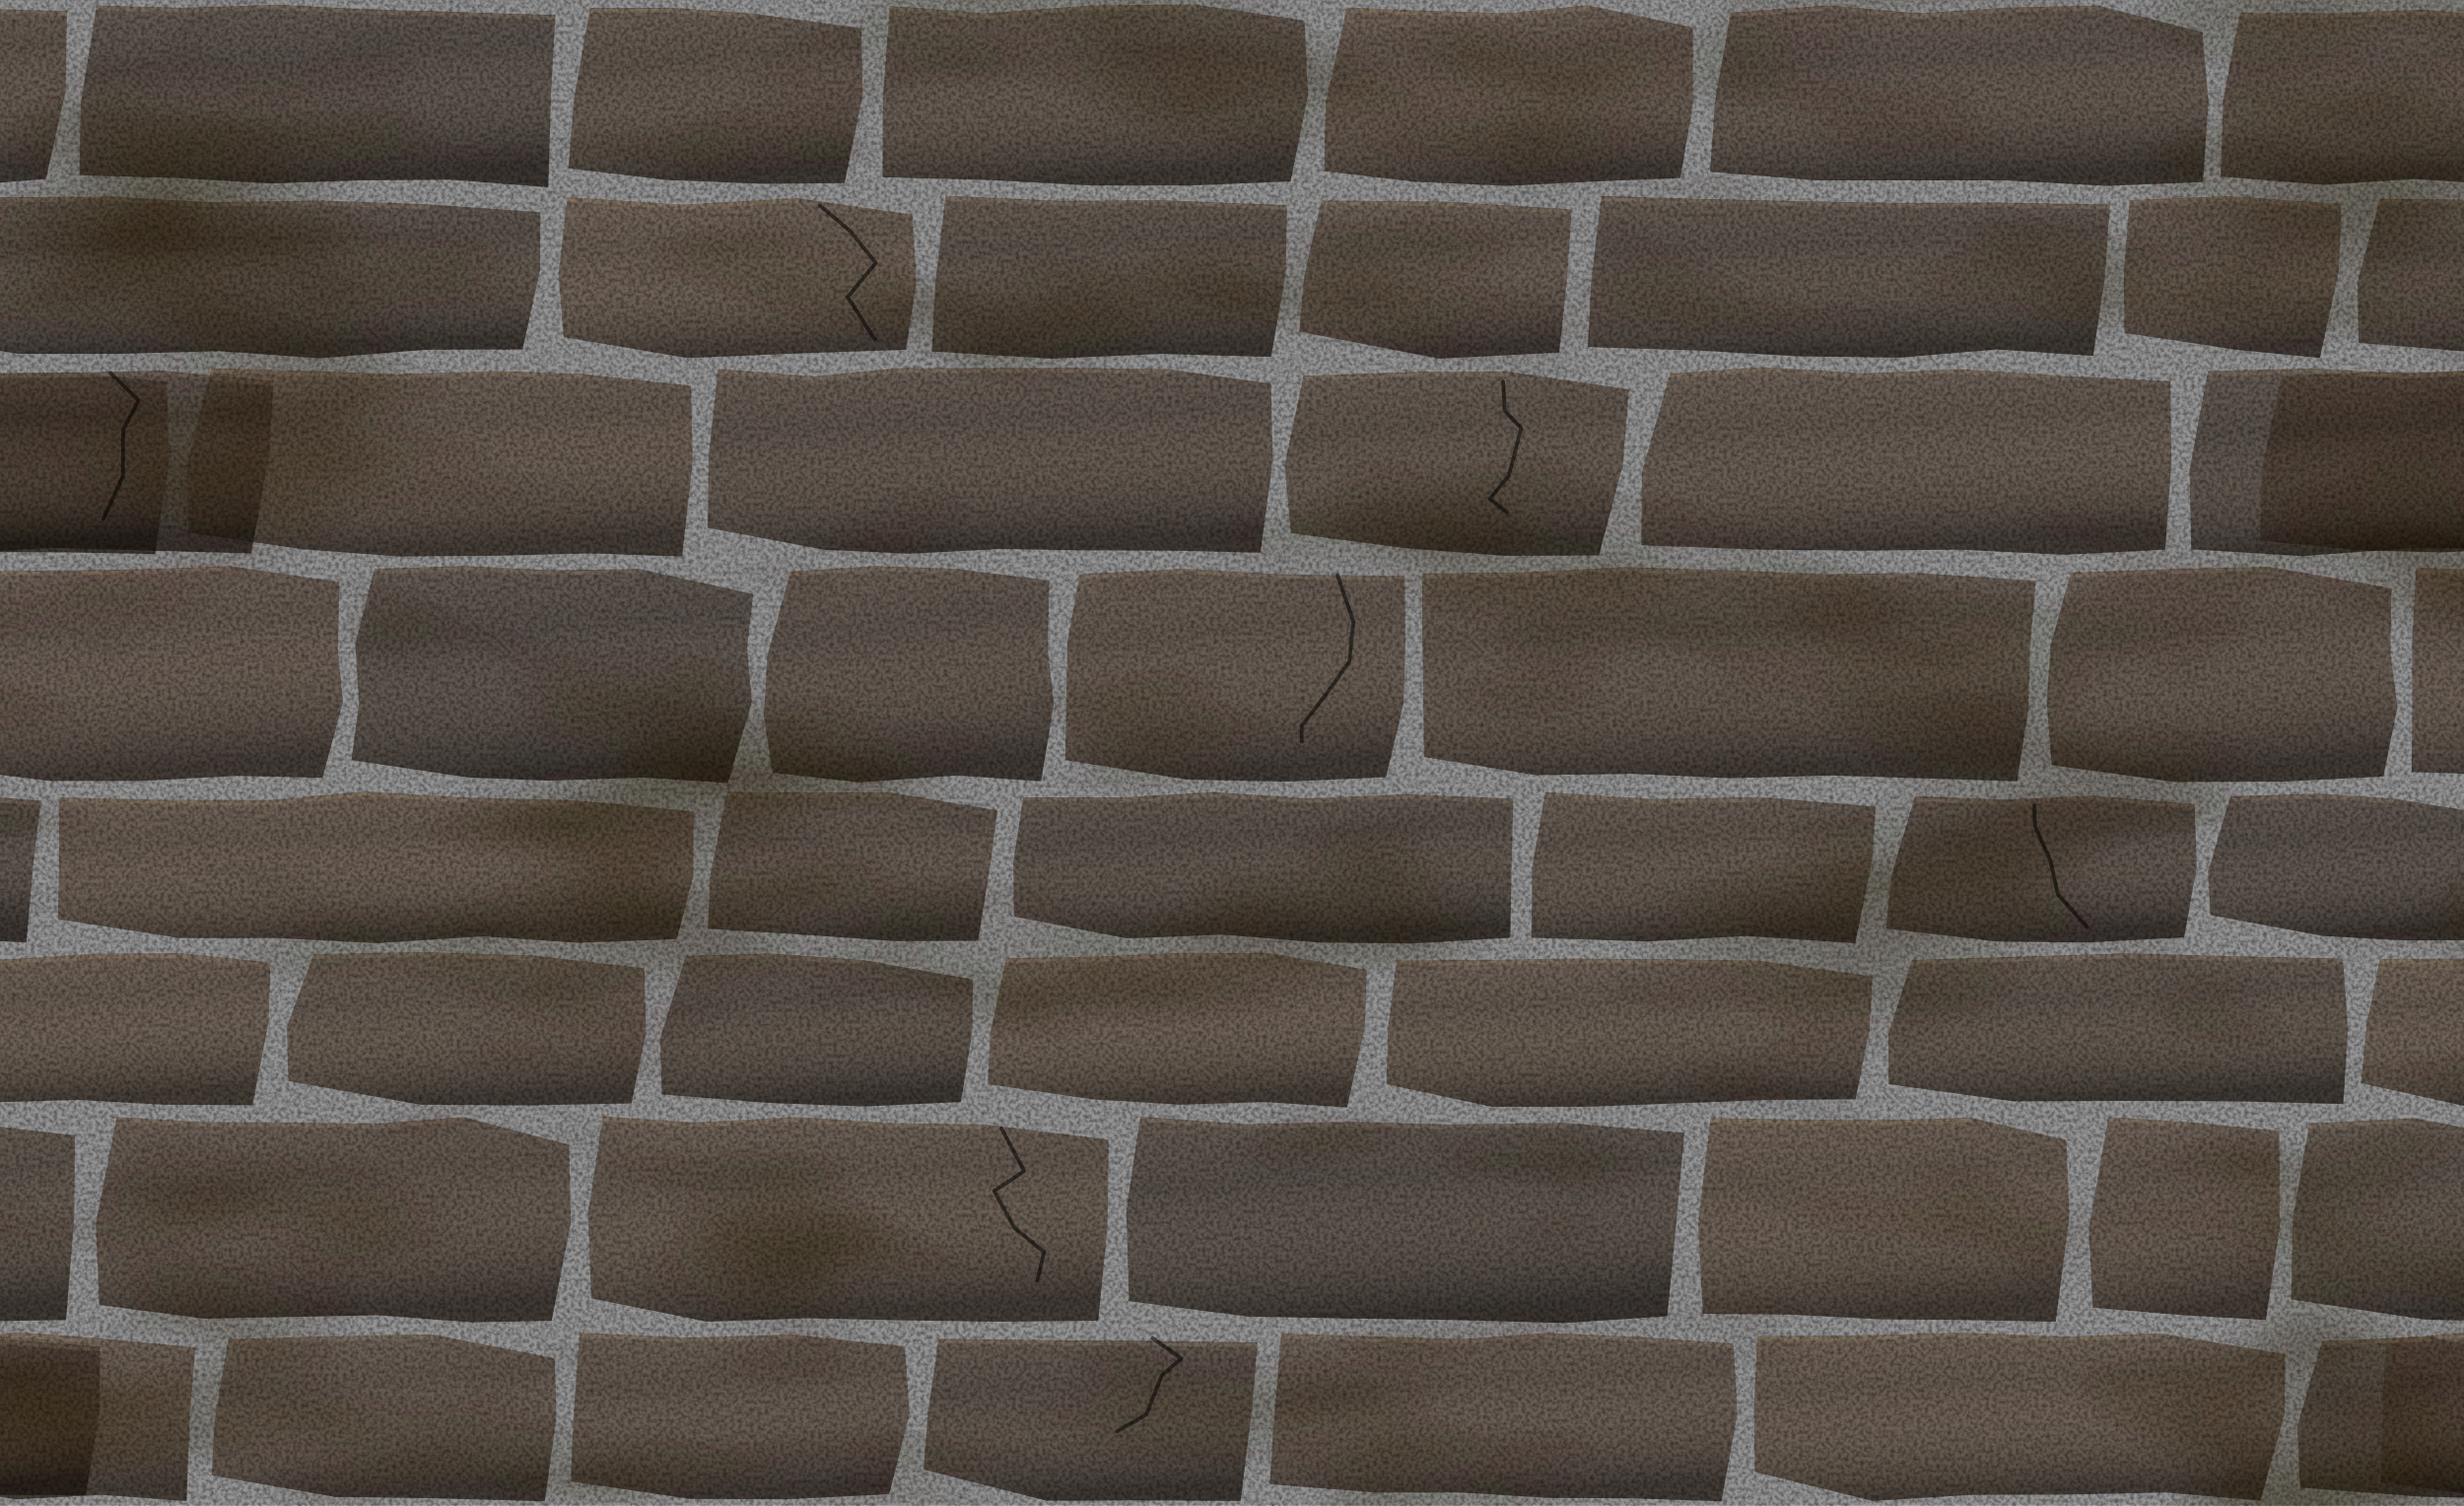
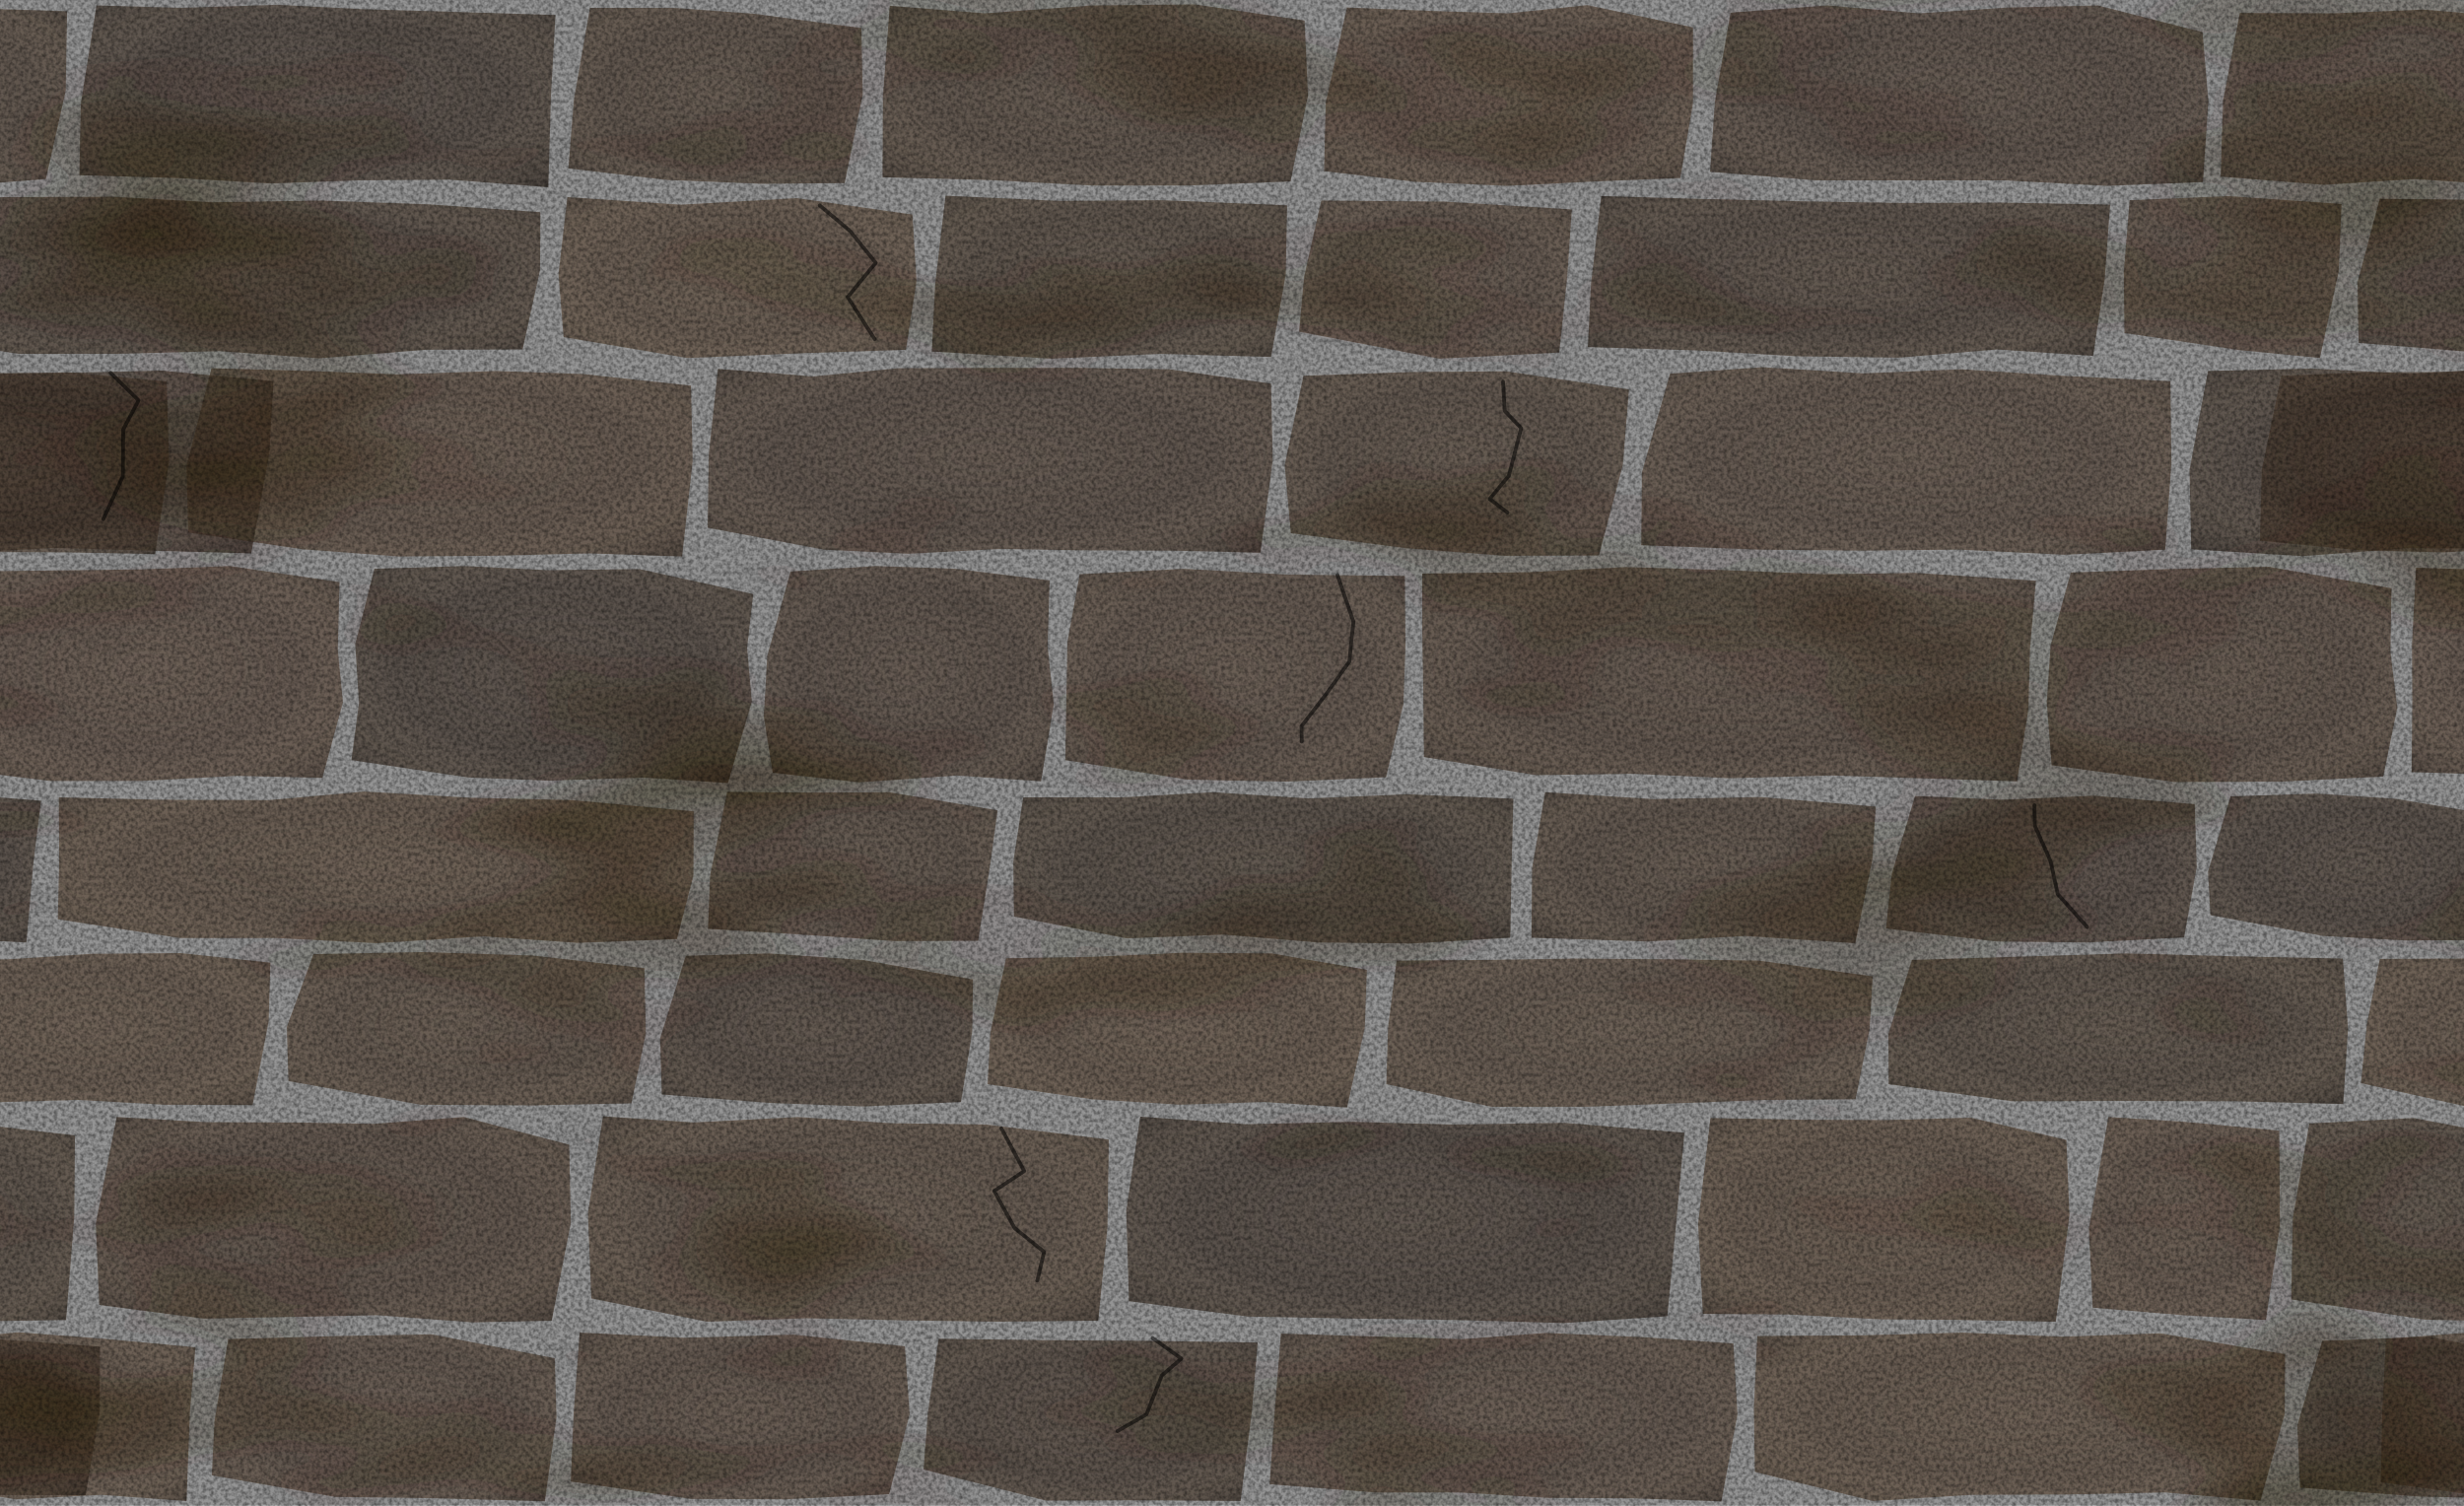
<svg xmlns="http://www.w3.org/2000/svg" width="720" height="440" viewBox="0 0 720 440">
  <defs>
-     <linearGradient id="shade" x1="0" y1="0" x2="0.15" y2="1">
-       <stop offset="0" stop-color="#ffe2bd" stop-opacity=".09" />
-       <stop offset=".35" stop-color="#ffe2bd" stop-opacity="0" />
-       <stop offset="1" stop-color="#000" stop-opacity=".32" />
-     </linearGradient>
+     <radialGradient id="shade" cx=".5" cy=".48" r=".72">
+       <stop offset="0" stop-color="#ffe2bd" stop-opacity=".05" />
+       <stop offset=".55" stop-color="#ffe2bd" stop-opacity="0" />
+       <stop offset="1" stop-color="#000" stop-opacity=".26" />
+     </radialGradient>
    <filter id="grit" x="0" y="0" width="100%" height="100%">
      <feTurbulence type="fractalNoise" baseFrequency=".9" numOctaves="2" seed="3" stitchTiles="stitch" />
      <feColorMatrix values="0 0 0 0 0  0 0 0 0 0  0 0 0 0 0  0 0 0 -1.6 1.05" />
    </filter>
    <filter id="damp" x="0" y="0" width="100%" height="100%">
      <feTurbulence type="fractalNoise" baseFrequency=".008 .02" numOctaves="3" seed="11" stitchTiles="stitch" />
      <feColorMatrix values="0 0 0 0 .02  0 0 0 0 .01  0 0 0 0 0  0 0 0 -2.4 1.2" />
    </filter>
  </defs>
  <rect width="720" height="440" fill="#000" opacity=".42" />
  <path d="M-69.0 1.8 L-39.6 3.9 L-11.6 2.3 L19.6 3.3 L19.2 26.5 L13.4 52.3 L-12.2 54.3 L-38.6 53.6 L-69.5 47.0 L-69.7 24.7Z" fill="rgb(63 47 34)" fill-opacity=".62" />
  <path d="M-69.0 1.8 L-39.6 3.9 L-11.6 2.3 L19.6 3.3 L19.2 26.5 L13.4 52.3 L-12.2 54.3 L-38.6 53.6 L-69.5 47.0 L-69.7 24.7Z" fill="url(#shade)" />
-   <path d="M-69.0 2.6 L-39.6 4.7 L-11.6 3.1 L19.6 4.1" fill="none" stroke="#ffd9a8" stroke-opacity=".10" stroke-width="1.2" stroke-linecap="round" />
  <path d="M654.5 3.8 L681.9 3.9 L708.0 2.8 L739.1 5.4 L737.8 26.4 L733.9 54.2 L705.6 52.3 L679.0 54.0 L648.9 51.6 L649.6 29.4Z" fill="rgb(63 47 34)" fill-opacity=".62" />
  <path d="M654.5 3.8 L681.9 3.9 L708.0 2.8 L739.1 5.4 L737.8 26.4 L733.9 54.2 L705.6 52.3 L679.0 54.0 L648.9 51.6 L649.6 29.4Z" fill="url(#shade)" />
-   <path d="M654.5 4.6 L681.9 4.7 L708.0 3.6 L739.1 6.2" fill="none" stroke="#ffd9a8" stroke-opacity=".10" stroke-width="1.2" stroke-linecap="round" />
  <path d="M28.2 1.6 L53.0 2.3 L81.1 1.4 L106.1 2.7 L133.6 3.5 L162.3 4.4 L161.0 27.7 L160.2 54.7 L131.4 52.5 L104.8 52.7 L78.8 53.6 L51.4 52.0 L23.2 51.2 L23.6 30.4Z" fill="rgb(52 39 29)" fill-opacity=".62" />
  <path d="M28.2 1.6 L53.0 2.3 L81.1 1.4 L106.1 2.7 L133.6 3.5 L162.3 4.4 L161.0 27.7 L160.2 54.7 L131.4 52.5 L104.8 52.7 L78.8 53.6 L51.4 52.0 L23.2 51.2 L23.6 30.4Z" fill="url(#shade)" />
-   <path d="M28.2 2.4 L53.0 3.1 L81.1 2.2 L106.1 3.5 L133.6 4.3 L162.3 5.2" fill="none" stroke="#ffd9a8" stroke-opacity=".10" stroke-width="1.2" stroke-linecap="round" />
  <path d="M172.4 2.3 L196.8 2.3 L220.1 4.0 L251.7 8.2 L252.1 27.6 L246.8 53.5 L222.7 53.7 L195.0 52.6 L166.1 49.2 L167.7 29.1Z" fill="rgb(63 47 34)" fill-opacity=".62" />
  <path d="M172.4 2.3 L196.8 2.3 L220.1 4.0 L251.7 8.2 L252.1 27.6 L246.8 53.5 L222.7 53.7 L195.0 52.6 L166.1 49.2 L167.7 29.1Z" fill="url(#shade)" />
-   <path d="M172.4 3.1 L196.8 3.1 L220.1 4.8" fill="none" stroke="#ffd9a8" stroke-opacity=".10" stroke-width="1.2" stroke-linecap="round" />
  <path d="M260.0 1.7 L287.7 3.9 L319.1 1.6 L349.2 1.3 L381.2 6.0 L382.2 27.9 L377.1 53.0 L347.4 54.2 L319.0 54.2 L289.0 52.6 L257.9 51.8 L258.0 28.4Z" fill="rgb(64 48 35)" fill-opacity=".62" />
  <path d="M260.0 1.7 L287.7 3.9 L319.1 1.6 L349.2 1.3 L381.2 6.0 L382.2 27.9 L377.1 53.0 L347.4 54.2 L319.0 54.2 L289.0 52.6 L257.9 51.8 L258.0 28.4Z" fill="url(#shade)" />
-   <path d="M260.0 2.5 L287.7 4.7 L319.1 2.4 L349.2 2.1" fill="none" stroke="#ffd9a8" stroke-opacity=".10" stroke-width="1.2" stroke-linecap="round" />
  <path d="M393.6 2.2 L418.1 3.2 L440.7 3.9 L463.8 1.5 L494.7 8.0 L494.7 30.2 L491.0 52.0 L466.4 53.0 L440.2 54.3 L413.3 53.1 L386.9 50.0 L387.4 30.0Z" fill="rgb(71 52 38)" fill-opacity=".62" />
  <path d="M393.6 2.2 L418.1 3.2 L440.7 3.9 L463.8 1.5 L494.7 8.0 L494.7 30.2 L491.0 52.0 L466.4 53.0 L440.2 54.3 L413.3 53.1 L386.9 50.0 L387.4 30.0Z" fill="url(#shade)" />
-   <path d="M393.6 3.0 L418.1 4.0 L440.7 4.7 L463.8 2.3" fill="none" stroke="#ffd9a8" stroke-opacity=".10" stroke-width="1.2" stroke-linecap="round" />
  <path d="M505.7 3.7 L534.1 1.6 L560.7 3.9 L586.8 2.2 L613.0 1.6 L643.6 9.4 L645.3 29.6 L643.7 53.2 L615.5 54.3 L585.5 52.7 L557.7 52.7 L530.5 52.7 L499.7 50.2 L501.1 29.8Z" fill="rgb(62 46 34)" fill-opacity=".62" />
  <path d="M505.7 3.7 L534.1 1.6 L560.7 3.9 L586.8 2.2 L613.0 1.6 L643.6 9.4 L645.3 29.6 L643.7 53.2 L615.5 54.3 L585.5 52.7 L557.7 52.7 L530.5 52.7 L499.7 50.2 L501.1 29.8Z" fill="url(#shade)" />
-   <path d="M505.7 4.5 L534.1 2.4 L560.7 4.7 L586.8 3.0 L613.0 2.4" fill="none" stroke="#ffd9a8" stroke-opacity=".10" stroke-width="1.2" stroke-linecap="round" />
  <path d="M-28.1 59.4 L1.2 57.6 L33.0 57.5 L62.0 59.1 L93.8 58.6 L125.1 59.7 L157.9 62.0 L157.8 78.9 L152.7 102.1 L124.3 102.2 L93.1 104.7 L64.2 102.6 L33.7 103.4 L5.5 103.4 L-31.4 97.7 L-29.7 80.5Z" fill="rgb(55 41 30)" fill-opacity=".62" />
  <path d="M-28.1 59.4 L1.2 57.6 L33.0 57.5 L62.0 59.1 L93.8 58.6 L125.1 59.7 L157.9 62.0 L157.8 78.9 L152.7 102.1 L124.3 102.2 L93.1 104.7 L64.2 102.6 L33.7 103.4 L5.5 103.4 L-31.4 97.7 L-29.7 80.5Z" fill="url(#shade)" />
-   <path d="M-28.1 60.2 L1.2 58.4 L33.0 58.3 L62.0 59.9 L93.8 59.4 L125.1 60.5" fill="none" stroke="#ffd9a8" stroke-opacity=".10" stroke-width="1.2" stroke-linecap="round" />
  <path d="M695.4 58.1 L726.3 58.4 L755.2 58.0 L785.0 59.4 L817.5 59.0 L846.0 57.9 L878.1 61.1 L879.8 79.2 L876.2 102.5 L845.3 102.6 L815.0 104.8 L783.8 103.2 L753.4 102.3 L723.0 102.9 L689.2 100.2 L688.9 82.4Z" fill="rgb(55 41 30)" fill-opacity=".62" />
  <path d="M695.4 58.1 L726.3 58.4 L755.2 58.0 L785.0 59.4 L817.5 59.0 L846.0 57.9 L878.1 61.1 L879.8 79.2 L876.2 102.5 L845.3 102.6 L815.0 104.8 L783.8 103.2 L753.4 102.3 L723.0 102.9 L689.2 100.2 L688.9 82.4Z" fill="url(#shade)" />
-   <path d="M695.4 58.9 L726.3 59.2 L755.2 58.8 L785.0 60.2 L817.5 59.8 L846.0 58.7 L878.1 61.9" fill="none" stroke="#ffd9a8" stroke-opacity=".10" stroke-width="1.2" stroke-linecap="round" />
  <path d="M165.8 57.6 L198.9 59.8 L232.8 57.9 L266.6 62.7 L267.8 82.2 L264.7 102.2 L234.5 103.2 L200.8 104.6 L164.7 98.5 L163.2 80.1Z" fill="rgb(77 57 41)" fill-opacity=".62" />
  <path d="M165.8 57.6 L198.9 59.8 L232.8 57.9 L266.6 62.7 L267.8 82.2 L264.7 102.2 L234.5 103.2 L200.8 104.6 L164.7 98.5 L163.2 80.1Z" fill="url(#shade)" />
-   <path d="M165.8 58.4 L198.9 60.6 L232.8 58.7" fill="none" stroke="#ffd9a8" stroke-opacity=".10" stroke-width="1.2" stroke-linecap="round" />
  <path d="M276.3 57.2 L309.5 58.7 L339.7 58.5 L376.1 60.0 L375.7 80.3 L371.4 104.3 L338.8 103.4 L307.2 104.8 L272.3 102.7 L273.3 82.7Z" fill="rgb(59 44 32)" fill-opacity=".62" />
  <path d="M276.3 57.2 L309.5 58.7 L339.7 58.5 L376.1 60.0 L375.7 80.3 L371.4 104.3 L338.8 103.4 L307.2 104.8 L272.3 102.7 L273.3 82.7Z" fill="url(#shade)" />
-   <path d="M276.3 58.0 L309.5 59.5 L339.7 59.3 L376.1 60.8" fill="none" stroke="#ffd9a8" stroke-opacity=".10" stroke-width="1.2" stroke-linecap="round" />
  <path d="M386.1 58.6 L422.0 58.9 L459.3 61.2 L457.9 81.4 L455.6 103.0 L420.6 104.8 L379.6 96.9 L381.1 80.8Z" fill="rgb(68 50 37)" fill-opacity=".62" />
  <path d="M386.1 58.6 L422.0 58.9 L459.3 61.2 L457.9 81.4 L455.6 103.0 L420.6 104.8 L379.6 96.9 L381.1 80.8Z" fill="url(#shade)" />
-   <path d="M386.1 59.4 L422.0 59.7 L459.3 62.0" fill="none" stroke="#ffd9a8" stroke-opacity=".10" stroke-width="1.2" stroke-linecap="round" />
  <path d="M467.9 57.3 L496.0 58.1 L525.8 58.8 L555.8 59.3 L585.3 59.2 L616.6 59.8 L615.0 81.6 L611.6 104.0 L583.6 102.1 L554.8 104.5 L524.9 104.1 L496.1 102.4 L464.0 101.4 L464.9 83.0Z" fill="rgb(57 42 31)" fill-opacity=".62" />
  <path d="M467.9 57.3 L496.0 58.1 L525.8 58.8 L555.8 59.3 L585.3 59.2 L616.6 59.8 L615.0 81.6 L611.6 104.0 L583.6 102.1 L554.8 104.5 L524.9 104.1 L496.1 102.4 L464.0 101.4 L464.9 83.0Z" fill="url(#shade)" />
-   <path d="M467.9 58.1 L496.0 58.9 L525.8 59.6 L555.8 60.1 L585.3 60.0 L616.6 60.6" fill="none" stroke="#ffd9a8" stroke-opacity=".10" stroke-width="1.2" stroke-linecap="round" />
  <path d="M622.3 58.5 L651.2 57.3 L684.2 59.6 L683.4 79.2 L677.9 104.6 L654.4 102.3 L620.8 97.3 L620.6 79.5Z" fill="rgb(68 51 37)" fill-opacity=".62" />
  <path d="M622.3 58.5 L651.2 57.3 L684.2 59.6 L683.4 79.2 L677.9 104.6 L654.4 102.3 L620.8 97.3 L620.6 79.5Z" fill="url(#shade)" />
-   <path d="M622.3 59.3 L651.2 58.1 L684.2 60.4" fill="none" stroke="#ffd9a8" stroke-opacity=".10" stroke-width="1.2" stroke-linecap="round" />
  <path d="M-54.7 109.0 L-31.0 107.6 L-5.2 109.3 L20.1 108.8 L48.7 111.5 L49.4 134.9 L45.3 161.9 L19.8 161.4 L-4.2 161.3 L-29.6 162.5 L-59.5 157.0 L-57.4 132.6Z" fill="rgb(64 48 35)" fill-opacity=".62" />
  <path d="M-54.7 109.0 L-31.0 107.6 L-5.2 109.3 L20.1 108.8 L48.7 111.5 L49.4 134.9 L45.3 161.9 L19.8 161.4 L-4.2 161.3 L-29.6 162.5 L-59.5 157.0 L-57.4 132.6Z" fill="url(#shade)" />
-   <path d="M-54.7 109.8 L-31.0 108.4 L-5.2 110.1 L20.1 109.6" fill="none" stroke="#ffd9a8" stroke-opacity=".10" stroke-width="1.2" stroke-linecap="round" />
  <path d="M666.6 109.8 L690.5 108.8 L714.3 108.7 L740.5 107.6 L770.9 115.4 L771.1 137.0 L765.3 162.5 L740.6 160.1 L713.8 161.4 L689.6 160.8 L660.4 158.0 L660.9 137.5Z" fill="rgb(64 48 35)" fill-opacity=".62" />
  <path d="M666.6 109.8 L690.5 108.8 L714.3 108.7 L740.5 107.6 L770.9 115.4 L771.1 137.0 L765.3 162.5 L740.6 160.1 L713.8 161.4 L689.6 160.8 L660.4 158.0 L660.9 137.5Z" fill="url(#shade)" />
-   <path d="M666.6 110.6 L690.5 109.6 L714.3 109.5 L740.5 108.4" fill="none" stroke="#ffd9a8" stroke-opacity=".10" stroke-width="1.2" stroke-linecap="round" />
  <path d="M61.8 107.6 L90.3 108.4 L116.0 109.4 L144.9 108.4 L170.3 109.3 L201.9 112.7 L202.4 134.8 L199.3 162.6 L172.2 161.7 L143.4 162.4 L116.4 162.6 L88.5 160.5 L55.0 155.6 L54.5 136.2Z" fill="rgb(71 53 38)" fill-opacity=".62" />
  <path d="M61.8 107.6 L90.3 108.4 L116.0 109.4 L144.9 108.4 L170.3 109.3 L201.9 112.7 L202.4 134.8 L199.3 162.6 L172.2 161.7 L143.4 162.4 L116.4 162.6 L88.5 160.5 L55.0 155.6 L54.5 136.2Z" fill="url(#shade)" />
-   <path d="M61.8 108.4 L90.3 109.2 L116.0 110.2 L144.9 109.2 L170.3 110.1" fill="none" stroke="#ffd9a8" stroke-opacity=".10" stroke-width="1.2" stroke-linecap="round" />
  <path d="M209.8 107.8 L237.5 110.0 L262.7 107.6 L288.5 107.5 L315.4 107.5 L341.6 107.9 L371.4 112.1 L371.9 134.6 L368.3 161.5 L342.5 160.9 L315.8 160.8 L292.6 160.4 L265.5 161.8 L240.7 160.6 L206.8 154.2 L207.1 132.8Z" fill="rgb(62 46 34)" fill-opacity=".62" />
  <path d="M209.8 107.8 L237.5 110.0 L262.7 107.6 L288.5 107.5 L315.4 107.5 L341.6 107.9 L371.4 112.1 L371.9 134.6 L368.3 161.5 L342.5 160.9 L315.8 160.8 L292.6 160.4 L265.5 161.8 L240.7 160.6 L206.8 154.2 L207.1 132.8Z" fill="url(#shade)" />
-   <path d="M209.8 108.6 L237.5 110.8 L262.7 108.4 L288.5 108.3 L315.4 108.3 L341.6 108.7" fill="none" stroke="#ffd9a8" stroke-opacity=".10" stroke-width="1.2" stroke-linecap="round" />
  <path d="M380.9 109.8 L412.4 108.7 L440.1 108.5 L476.0 113.8 L474.2 135.9 L467.2 162.3 L439.7 162.4 L411.0 160.2 L377.2 155.8 L375.4 135.9Z" fill="rgb(63 47 34)" fill-opacity=".62" />
  <path d="M380.9 109.8 L412.4 108.7 L440.1 108.5 L476.0 113.8 L474.2 135.9 L467.2 162.3 L439.7 162.4 L411.0 160.2 L377.2 155.8 L375.4 135.9Z" fill="url(#shade)" />
-   <path d="M380.9 110.6 L412.4 109.5 L440.1 109.3" fill="none" stroke="#ffd9a8" stroke-opacity=".10" stroke-width="1.2" stroke-linecap="round" />
  <path d="M488.0 109.2 L515.0 107.3 L544.4 109.1 L573.0 107.9 L602.5 109.8 L634.2 111.4 L634.5 135.4 L632.7 160.6 L603.2 162.1 L572.6 160.6 L544.1 160.9 L513.9 160.6 L479.6 159.3 L479.8 138.0Z" fill="rgb(68 51 37)" fill-opacity=".62" />
  <path d="M488.0 109.2 L515.0 107.3 L544.4 109.1 L573.0 107.9 L602.5 109.8 L634.2 111.4 L634.5 135.4 L632.7 160.6 L603.2 162.1 L572.6 160.6 L544.1 160.9 L513.9 160.6 L479.6 159.3 L479.8 138.0Z" fill="url(#shade)" />
-   <path d="M488.0 110.0 L515.0 108.1 L544.4 109.9 L573.0 108.7 L602.5 110.6" fill="none" stroke="#ffd9a8" stroke-opacity=".10" stroke-width="1.2" stroke-linecap="round" />
  <path d="M645.2 108.4 L675.2 107.7 L704.2 109.2 L733.5 107.5 L762.5 107.7 L799.1 115.6 L800.0 137.3 L797.6 162.0 L767.8 162.8 L735.5 160.3 L703.2 160.2 L672.8 162.5 L640.3 160.5 L639.8 137.3Z" fill="rgb(53 40 29)" fill-opacity=".62" />
  <path d="M645.2 108.4 L675.2 107.7 L704.2 109.2 L733.5 107.5 L762.5 107.7 L799.1 115.6 L800.0 137.3 L797.6 162.0 L767.8 162.8 L735.5 160.3 L703.2 160.2 L672.8 162.5 L640.3 160.5 L639.8 137.3Z" fill="url(#shade)" />
-   <path d="M645.2 109.2 L675.2 108.5 L704.2 110.0 L733.5 108.3 L762.5 108.5" fill="none" stroke="#ffd9a8" stroke-opacity=".10" stroke-width="1.2" stroke-linecap="round" />
  <path d="M-73.8 108.4 L-44.0 109.3 L-13.2 109.0 L16.5 109.0 L47.3 108.3 L79.9 111.4 L78.7 132.4 L73.4 161.7 L43.8 160.9 L15.1 160.1 L-15.8 161.9 L-45.7 160.8 L-79.2 159.1 L-79.0 137.9Z" fill="rgb(53 40 29)" fill-opacity=".62" />
  <path d="M-73.8 108.4 L-44.0 109.3 L-13.2 109.0 L16.5 109.0 L47.3 108.3 L79.9 111.4 L78.7 132.4 L73.4 161.7 L43.8 160.9 L15.1 160.1 L-15.8 161.9 L-45.7 160.8 L-79.2 159.1 L-79.0 137.9Z" fill="url(#shade)" />
-   <path d="M-73.8 109.2 L-44.0 110.1 L-13.2 109.8 L16.5 109.8 L47.3 109.1 L79.9 112.2" fill="none" stroke="#ffd9a8" stroke-opacity=".10" stroke-width="1.2" stroke-linecap="round" />
  <path d="M-11.1 167.0 L15.5 166.7 L40.9 166.4 L67.1 165.4 L99.2 170.1 L98.7 189.9 L100.2 205.2 L94.2 227.3 L69.2 226.7 L41.1 228.2 L14.6 228.2 L-16.2 224.4 L-16.2 206.5 L-16.2 189.1Z" fill="rgb(72 53 39)" fill-opacity=".62" />
  <path d="M-11.1 167.0 L15.5 166.7 L40.9 166.4 L67.1 165.4 L99.2 170.1 L98.7 189.9 L100.2 205.2 L94.2 227.3 L69.2 226.7 L41.1 228.2 L14.6 228.2 L-16.2 224.4 L-16.2 206.5 L-16.2 189.1Z" fill="url(#shade)" />
-   <path d="M-11.1 167.8 L15.5 167.5 L40.9 167.2 L67.1 166.2" fill="none" stroke="#ffd9a8" stroke-opacity=".10" stroke-width="1.2" stroke-linecap="round" />
  <path d="M706.0 165.9 L733.7 166.7 L762.0 165.5 L788.6 165.3 L817.5 170.7 L818.1 186.6 L818.5 204.9 L811.7 226.1 L786.3 228.3 L758.8 226.2 L733.4 226.5 L704.7 225.6 L704.9 205.0 L704.8 188.5Z" fill="rgb(72 53 39)" fill-opacity=".62" />
  <path d="M706.0 165.9 L733.7 166.7 L762.0 165.5 L788.6 165.3 L817.5 170.7 L818.1 186.6 L818.5 204.9 L811.7 226.1 L786.3 228.3 L758.8 226.2 L733.4 226.5 L704.7 225.6 L704.9 205.0 L704.8 188.5Z" fill="url(#shade)" />
-   <path d="M706.0 166.7 L733.7 167.5 L762.0 166.3 L788.6 166.1" fill="none" stroke="#ffd9a8" stroke-opacity=".10" stroke-width="1.2" stroke-linecap="round" />
  <path d="M109.4 166.2 L135.7 165.4 L159.9 166.6 L186.9 166.3 L220.1 173.6 L218.3 189.3 L219.7 205.0 L212.7 228.8 L188.0 227.2 L160.4 228.1 L137.0 227.2 L102.7 222.1 L104.9 205.4 L103.8 188.3Z" fill="rgb(52 39 29)" fill-opacity=".62" />
  <path d="M109.4 166.2 L135.7 165.4 L159.9 166.6 L186.9 166.3 L220.1 173.6 L218.3 189.3 L219.7 205.0 L212.7 228.8 L188.0 227.2 L160.4 228.1 L137.0 227.2 L102.7 222.1 L104.9 205.4 L103.8 188.3Z" fill="url(#shade)" />
-   <path d="M109.4 167.0 L135.7 166.2 L159.9 167.4 L186.9 167.1" fill="none" stroke="#ffd9a8" stroke-opacity=".10" stroke-width="1.2" stroke-linecap="round" />
  <path d="M231.0 167.0 L255.9 165.4 L279.0 166.2 L306.7 169.6 L306.1 188.8 L307.9 205.8 L304.2 228.3 L279.5 226.6 L251.1 228.6 L225.8 225.8 L223.2 209.4 L224.2 191.7Z" fill="rgb(62 46 34)" fill-opacity=".62" />
  <path d="M231.0 167.0 L255.9 165.4 L279.0 166.2 L306.7 169.6 L306.1 188.8 L307.9 205.8 L304.2 228.3 L279.5 226.6 L251.1 228.6 L225.8 225.8 L223.2 209.4 L224.2 191.7Z" fill="url(#shade)" />
-   <path d="M231.0 167.8 L255.9 166.2 L279.0 167.0" fill="none" stroke="#ffd9a8" stroke-opacity=".10" stroke-width="1.2" stroke-linecap="round" />
  <path d="M315.5 167.8 L345.9 166.2 L376.0 167.9 L410.5 168.3 L410.7 188.2 L410.1 205.7 L405.0 227.1 L375.7 228.4 L346.9 227.8 L311.3 222.1 L311.6 205.3 L311.9 187.7Z" fill="rgb(68 50 37)" fill-opacity=".62" />
  <path d="M315.5 167.8 L345.9 166.2 L376.0 167.9 L410.5 168.3 L410.7 188.2 L410.1 205.7 L405.0 227.1 L375.7 228.4 L346.9 227.8 L311.3 222.1 L311.6 205.3 L311.9 187.7Z" fill="url(#shade)" />
-   <path d="M315.5 168.6 L345.9 167.0 L376.0 168.7 L410.5 169.1" fill="none" stroke="#ffd9a8" stroke-opacity=".10" stroke-width="1.2" stroke-linecap="round" />
  <path d="M415.6 167.6 L446.8 167.2 L475.1 165.7 L504.4 166.6 L533.1 167.8 L559.7 167.4 L594.9 169.7 L593.2 189.2 L592.7 207.3 L589.4 228.3 L561.0 227.4 L535.1 226.6 L505.2 227.4 L477.2 226.1 L448.8 226.5 L416.1 221.2 L415.9 202.3 L415.6 184.7Z" fill="rgb(65 48 35)" fill-opacity=".62" />
  <path d="M415.6 167.6 L446.8 167.2 L475.1 165.7 L504.4 166.6 L533.1 167.8 L559.7 167.4 L594.9 169.7 L593.2 189.2 L592.7 207.3 L589.4 228.3 L561.0 227.4 L535.1 226.6 L505.2 227.4 L477.2 226.1 L448.8 226.5 L416.1 221.2 L415.9 202.3 L415.6 184.7Z" fill="url(#shade)" />
-   <path d="M415.6 168.4 L446.8 168.0 L475.1 166.5 L504.4 167.4 L533.1 168.6 L559.7 168.2" fill="none" stroke="#ffd9a8" stroke-opacity=".10" stroke-width="1.2" stroke-linecap="round" />
  <path d="M605.1 167.3 L633.3 166.3 L662.9 165.6 L698.8 171.9 L698.5 190.5 L700.5 206.8 L696.4 226.9 L666.6 228.4 L635.5 228.5 L599.5 223.6 L598.1 205.3 L599.2 188.7Z" fill="rgb(65 48 35)" fill-opacity=".62" />
  <path d="M605.1 167.3 L633.3 166.3 L662.9 165.6 L698.8 171.9 L698.5 190.5 L700.5 206.8 L696.4 226.9 L666.6 228.4 L635.5 228.5 L599.5 223.6 L598.1 205.3 L599.2 188.7Z" fill="url(#shade)" />
-   <path d="M605.1 168.1 L633.3 167.1 L662.9 166.4" fill="none" stroke="#ffd9a8" stroke-opacity=".10" stroke-width="1.2" stroke-linecap="round" />
  <path d="M-69.9 232.8 L-44.7 232.9 L-17.7 231.6 L12.0 234.0 L9.8 251.7 L7.7 275.4 L-18.0 274.1 L-45.5 273.0 L-73.2 271.8 L-74.0 254.3Z" fill="rgb(52 39 29)" fill-opacity=".62" />
  <path d="M-69.9 232.8 L-44.7 232.9 L-17.7 231.6 L12.0 234.0 L9.8 251.7 L7.7 275.4 L-18.0 274.1 L-45.5 273.0 L-73.2 271.8 L-74.0 254.3Z" fill="url(#shade)" />
-   <path d="M-69.9 233.6 L-44.7 233.7 L-17.7 232.4 L12.0 234.8" fill="none" stroke="#ffd9a8" stroke-opacity=".10" stroke-width="1.2" stroke-linecap="round" />
  <path d="M651.8 232.7 L676.9 231.9 L699.9 233.4 L729.4 238.3 L732.0 253.8 L727.0 274.7 L702.9 274.8 L678.8 273.5 L645.9 267.4 L645.2 254.7Z" fill="rgb(52 39 29)" fill-opacity=".62" />
  <path d="M651.8 232.7 L676.9 231.9 L699.9 233.4 L729.4 238.3 L732.0 253.8 L727.0 274.7 L702.9 274.8 L678.8 273.5 L645.9 267.4 L645.2 254.7Z" fill="url(#shade)" />
-   <path d="M651.8 233.5 L676.9 232.7 L699.9 234.2" fill="none" stroke="#ffd9a8" stroke-opacity=".10" stroke-width="1.2" stroke-linecap="round" />
  <path d="M17.2 233.0 L46.6 233.7 L78.6 233.8 L106.4 231.3 L137.2 233.1 L167.1 233.8 L202.7 237.1 L202.6 255.9 L197.8 274.4 L168.7 275.5 L141.2 273.6 L110.0 275.6 L80.7 274.1 L52.6 274.1 L16.9 268.6 L17.3 251.9Z" fill="rgb(75 56 40)" fill-opacity=".62" />
  <path d="M17.2 233.0 L46.6 233.7 L78.6 233.8 L106.4 231.3 L137.2 233.1 L167.1 233.8 L202.7 237.1 L202.6 255.9 L197.8 274.4 L168.7 275.5 L141.2 273.6 L110.0 275.6 L80.7 274.1 L52.6 274.1 L16.9 268.6 L17.3 251.9Z" fill="url(#shade)" />
-   <path d="M17.2 233.8 L46.6 234.5 L78.6 234.6 L106.4 232.1 L137.2 233.9 L167.1 234.6" fill="none" stroke="#ffd9a8" stroke-opacity=".10" stroke-width="1.2" stroke-linecap="round" />
  <path d="M212.5 231.4 L237.8 231.6 L259.8 231.5 L291.5 236.8 L289.3 252.9 L285.8 274.9 L261.5 275.0 L235.9 273.2 L206.9 271.4 L207.5 255.8Z" fill="rgb(63 47 34)" fill-opacity=".62" />
  <path d="M212.5 231.4 L237.8 231.6 L259.8 231.5 L291.5 236.8 L289.3 252.9 L285.8 274.9 L261.5 275.0 L235.9 273.2 L206.9 271.4 L207.5 255.8Z" fill="url(#shade)" />
-   <path d="M212.5 232.2 L237.8 232.4 L259.8 232.3" fill="none" stroke="#ffd9a8" stroke-opacity=".10" stroke-width="1.2" stroke-linecap="round" />
  <path d="M299.0 233.0 L327.5 233.0 L354.4 231.5 L382.3 233.3 L411.0 232.1 L442.2 233.4 L441.7 253.1 L441.3 274.0 L412.4 275.7 L385.1 275.4 L357.6 273.1 L329.2 274.2 L296.3 267.8 L296.1 251.8Z" fill="rgb(54 41 30)" fill-opacity=".62" />
  <path d="M299.0 233.0 L327.5 233.0 L354.4 231.5 L382.3 233.3 L411.0 232.1 L442.2 233.4 L441.7 253.1 L441.3 274.0 L412.4 275.7 L385.1 275.4 L357.6 273.1 L329.2 274.2 L296.3 267.8 L296.1 251.8Z" fill="url(#shade)" />
-   <path d="M299.0 233.8 L327.5 233.8 L354.4 232.3 L382.3 234.1 L411.0 232.9 L442.2 234.2" fill="none" stroke="#ffd9a8" stroke-opacity=".10" stroke-width="1.2" stroke-linecap="round" />
  <path d="M451.5 231.5 L483.1 233.5 L514.5 232.9 L548.1 235.7 L547.1 251.3 L542.1 275.6 L509.9 273.5 L481.2 275.1 L447.5 274.0 L447.7 253.7Z" fill="rgb(63 47 34)" fill-opacity=".62" />
  <path d="M451.5 231.5 L483.1 233.5 L514.5 232.9 L548.1 235.7 L547.1 251.3 L542.1 275.6 L509.9 273.5 L481.2 275.1 L447.5 274.0 L447.7 253.7Z" fill="url(#shade)" />
-   <path d="M451.5 232.3 L483.1 234.3 L514.5 233.7" fill="none" stroke="#ffd9a8" stroke-opacity=".10" stroke-width="1.2" stroke-linecap="round" />
  <path d="M559.6 232.6 L585.2 233.7 L611.8 232.5 L641.3 235.0 L641.9 253.4 L638.2 273.9 L609.8 275.4 L583.3 275.1 L551.1 271.3 L552.8 255.4Z" fill="rgb(54 40 30)" fill-opacity=".62" />
  <path d="M559.6 232.6 L585.2 233.7 L611.8 232.5 L641.3 235.0 L641.9 253.4 L638.2 273.9 L609.8 275.4 L583.3 275.1 L551.1 271.3 L552.8 255.4Z" fill="url(#shade)" />
-   <path d="M559.6 233.4 L585.2 234.5 L611.8 233.3 L641.3 235.8" fill="none" stroke="#ffd9a8" stroke-opacity=".10" stroke-width="1.2" stroke-linecap="round" />
  <path d="M-24.0 281.0 L2.5 280.3 L26.9 278.7 L52.8 278.5 L79.0 281.3 L78.5 298.4 L73.8 322.9 L48.0 322.8 L22.8 321.4 L-1.8 322.1 L-28.5 321.5 L-29.4 302.9Z" fill="rgb(77 57 41)" fill-opacity=".62" />
  <path d="M-24.0 281.0 L2.5 280.3 L26.9 278.7 L52.8 278.5 L79.0 281.3 L78.5 298.4 L73.8 322.9 L48.0 322.8 L22.8 321.4 L-1.8 322.1 L-28.5 321.5 L-29.4 302.9Z" fill="url(#shade)" />
-   <path d="M-24.0 281.8 L2.5 281.1 L26.9 279.5 L52.8 279.3 L79.0 282.1" fill="none" stroke="#ffd9a8" stroke-opacity=".10" stroke-width="1.2" stroke-linecap="round" />
  <path d="M695.4 280.2 L721.2 280.1 L746.2 279.5 L770.9 280.0 L798.7 282.1 L800.6 300.2 L794.7 321.7 L769.8 322.3 L746.1 322.1 L722.0 323.6 L689.9 316.5 L691.6 299.4Z" fill="rgb(77 57 41)" fill-opacity=".62" />
  <path d="M695.4 280.2 L721.2 280.1 L746.2 279.5 L770.9 280.0 L798.7 282.1 L800.6 300.2 L794.7 321.7 L769.8 322.3 L746.1 322.1 L722.0 323.6 L689.9 316.5 L691.6 299.4Z" fill="url(#shade)" />
-   <path d="M695.4 281.0 L721.2 280.9 L746.2 280.3 L770.9 280.8 L798.7 282.9" fill="none" stroke="#ffd9a8" stroke-opacity=".10" stroke-width="1.2" stroke-linecap="round" />
  <path d="M91.6 278.8 L123.2 278.2 L155.5 279.2 L188.3 282.9 L188.7 302.0 L184.5 322.4 L155.2 323.0 L122.9 322.8 L84.3 315.9 L83.8 300.1Z" fill="rgb(70 52 38)" fill-opacity=".62" />
  <path d="M91.6 278.8 L123.2 278.2 L155.5 279.2 L188.3 282.9 L188.7 302.0 L184.5 322.4 L155.2 323.0 L122.9 322.8 L84.3 315.9 L83.8 300.1Z" fill="url(#shade)" />
-   <path d="M91.6 279.6 L123.2 279.0 L155.5 280.0" fill="none" stroke="#ffd9a8" stroke-opacity=".10" stroke-width="1.2" stroke-linecap="round" />
  <path d="M200.4 279.3 L224.7 278.6 L252.1 280.5 L284.3 286.2 L284.1 301.4 L280.8 322.0 L252.3 323.3 L225.2 322.3 L193.4 319.8 L192.9 303.4Z" fill="rgb(57 43 31)" fill-opacity=".62" />
  <path d="M200.4 279.3 L224.7 278.6 L252.1 280.5 L284.3 286.2 L284.1 301.4 L280.8 322.0 L252.3 323.3 L225.2 322.3 L193.4 319.8 L192.9 303.4Z" fill="url(#shade)" />
-   <path d="M200.4 280.1 L224.7 279.4 L252.1 281.3" fill="none" stroke="#ffd9a8" stroke-opacity=".10" stroke-width="1.2" stroke-linecap="round" />
  <path d="M294.0 280.0 L319.2 279.6 L345.4 278.4 L371.6 278.6 L399.4 283.4 L398.8 300.3 L393.6 323.6 L369.4 322.0 L344.8 322.8 L319.0 321.2 L288.6 316.8 L289.4 301.7Z" fill="rgb(77 57 41)" fill-opacity=".62" />
  <path d="M294.0 280.0 L319.2 279.6 L345.4 278.4 L371.6 278.6 L399.4 283.4 L398.8 300.3 L393.6 323.6 L369.4 322.0 L344.8 322.8 L319.0 321.2 L288.6 316.8 L289.4 301.7Z" fill="url(#shade)" />
-   <path d="M294.0 280.8 L319.2 280.4 L345.4 279.2 L371.6 279.4" fill="none" stroke="#ffd9a8" stroke-opacity=".10" stroke-width="1.2" stroke-linecap="round" />
  <path d="M408.1 280.7 L435.0 280.5 L460.0 280.1 L487.5 280.3 L513.9 280.7 L547.2 285.3 L546.3 300.8 L542.2 321.2 L515.9 321.4 L489.7 322.4 L463.6 323.4 L435.8 323.4 L405.1 316.8 L405.6 300.3Z" fill="rgb(72 54 39)" fill-opacity=".62" />
  <path d="M408.1 280.7 L435.0 280.5 L460.0 280.1 L487.5 280.3 L513.9 280.7 L547.2 285.3 L546.3 300.8 L542.2 321.2 L515.9 321.4 L489.7 322.4 L463.6 323.4 L435.8 323.4 L405.1 316.8 L405.6 300.3Z" fill="url(#shade)" />
-   <path d="M408.1 281.5 L435.0 281.3 L460.0 280.9 L487.5 281.1 L513.9 281.5" fill="none" stroke="#ffd9a8" stroke-opacity=".10" stroke-width="1.2" stroke-linecap="round" />
  <path d="M558.7 280.5 L587.9 279.6 L621.4 278.6 L651.5 279.4 L684.6 280.1 L686.1 300.5 L684.7 322.6 L653.5 321.8 L620.4 321.7 L588.1 321.8 L551.9 316.8 L551.8 302.1Z" fill="rgb(61 45 33)" fill-opacity=".62" />
  <path d="M558.7 280.5 L587.9 279.6 L621.4 278.6 L651.5 279.4 L684.6 280.1 L686.1 300.5 L684.7 322.6 L653.5 321.8 L620.4 321.7 L588.1 321.8 L551.9 316.8 L551.8 302.1Z" fill="url(#shade)" />
-   <path d="M558.7 281.3 L587.9 280.4 L621.4 279.4 L651.5 280.2 L684.6 280.9" fill="none" stroke="#ffd9a8" stroke-opacity=".10" stroke-width="1.2" stroke-linecap="round" />
  <path d="M-48.0 328.2 L-13.1 327.7 L21.9 331.8 L21.7 355.5 L19.3 385.7 L-12.5 386.2 L-48.7 379.9 L-49.5 355.5Z" fill="rgb(60 45 33)" fill-opacity=".62" />
  <path d="M-48.0 328.2 L-13.1 327.7 L21.9 331.8 L21.7 355.5 L19.3 385.7 L-12.5 386.2 L-48.7 379.9 L-49.5 355.5Z" fill="url(#shade)" />
-   <path d="M-48.0 329.0 L-13.1 328.5" fill="none" stroke="#ffd9a8" stroke-opacity=".10" stroke-width="1.2" stroke-linecap="round" />
  <path d="M674.8 328.3 L705.3 326.7 L741.8 333.6 L744.3 358.2 L740.1 386.3 L708.7 385.6 L669.5 379.7 L670.0 355.8Z" fill="rgb(60 45 33)" fill-opacity=".62" />
  <path d="M674.8 328.3 L705.3 326.7 L741.8 333.6 L744.3 358.2 L740.1 386.3 L708.7 385.6 L669.5 379.7 L670.0 355.8Z" fill="url(#shade)" />
-   <path d="M674.8 329.1 L705.3 327.5" fill="none" stroke="#ffd9a8" stroke-opacity=".10" stroke-width="1.2" stroke-linecap="round" />
  <path d="M34.1 326.4 L60.1 327.9 L86.3 328.0 L109.2 328.4 L135.5 326.4 L166.3 334.5 L166.8 357.3 L161.2 385.9 L138.2 386.4 L110.2 384.3 L85.1 384.8 L59.6 385.3 L29.0 381.3 L28.0 357.5Z" fill="rgb(65 48 35)" fill-opacity=".62" />
  <path d="M34.1 326.4 L60.1 327.9 L86.3 328.0 L109.2 328.4 L135.5 326.4 L166.3 334.5 L166.8 357.3 L161.2 385.9 L138.2 386.4 L110.2 384.3 L85.1 384.8 L59.6 385.3 L29.0 381.3 L28.0 357.5Z" fill="url(#shade)" />
-   <path d="M34.1 327.2 L60.1 328.7 L86.3 328.8 L109.2 329.2 L135.5 327.2" fill="none" stroke="#ffd9a8" stroke-opacity=".10" stroke-width="1.2" stroke-linecap="round" />
  <path d="M176.2 326.2 L202.6 328.0 L233.2 326.4 L260.1 328.2 L288.1 328.6 L324.0 333.0 L323.6 358.6 L320.9 385.9 L291.6 386.2 L263.6 385.8 L235.8 385.2 L206.6 386.2 L172.8 379.4 L171.8 354.5Z" fill="rgb(70 52 38)" fill-opacity=".62" />
  <path d="M176.2 326.2 L202.6 328.0 L233.2 326.4 L260.1 328.2 L288.1 328.6 L324.0 333.0 L323.6 358.6 L320.9 385.9 L291.6 386.2 L263.6 385.8 L235.8 385.2 L206.6 386.2 L172.8 379.4 L171.8 354.5Z" fill="url(#shade)" />
-   <path d="M176.2 327.0 L202.6 328.8 L233.2 327.2 L260.1 329.0 L288.1 329.4" fill="none" stroke="#ffd9a8" stroke-opacity=".10" stroke-width="1.2" stroke-linecap="round" />
  <path d="M333.2 326.3 L364.1 328.5 L395.2 327.8 L424.6 328.6 L457.1 328.1 L492.2 331.0 L489.9 356.2 L487.2 384.6 L456.8 386.6 L425.1 385.7 L396.1 385.3 L364.6 384.7 L329.9 380.2 L329.1 353.8Z" fill="rgb(52 39 29)" fill-opacity=".62" />
  <path d="M333.2 326.3 L364.1 328.5 L395.2 327.8 L424.6 328.6 L457.1 328.1 L492.2 331.0 L489.9 356.2 L487.2 384.6 L456.8 386.6 L425.1 385.7 L396.1 385.3 L364.6 384.7 L329.9 380.2 L329.1 353.8Z" fill="url(#shade)" />
-   <path d="M333.2 327.1 L364.1 329.3 L395.2 328.6 L424.6 329.4 L457.1 328.9" fill="none" stroke="#ffd9a8" stroke-opacity=".10" stroke-width="1.2" stroke-linecap="round" />
  <path d="M499.8 326.7 L526.3 327.2 L551.0 327.3 L575.9 326.6 L603.8 333.1 L604.7 355.1 L600.7 386.2 L574.0 385.7 L549.1 385.5 L522.8 384.1 L497.6 383.9 L496.2 357.6Z" fill="rgb(75 55 40)" fill-opacity=".62" />
  <path d="M499.8 326.7 L526.3 327.2 L551.0 327.3 L575.9 326.6 L603.8 333.1 L604.7 355.1 L600.7 386.2 L574.0 385.7 L549.1 385.5 L522.8 384.1 L497.6 383.9 L496.2 357.6Z" fill="url(#shade)" />
-   <path d="M499.8 327.5 L526.3 328.0 L551.0 328.1 L575.9 327.4" fill="none" stroke="#ffd9a8" stroke-opacity=".10" stroke-width="1.2" stroke-linecap="round" />
  <path d="M616.1 326.4 L638.3 327.8 L666.0 330.4 L666.2 358.2 L662.1 385.7 L637.8 384.3 L611.5 382.1 L610.4 359.0Z" fill="rgb(73 54 39)" fill-opacity=".62" />
  <path d="M616.1 326.4 L638.3 327.8 L666.0 330.4 L666.2 358.2 L662.1 385.7 L637.8 384.3 L611.5 382.1 L610.4 359.0Z" fill="url(#shade)" />
-   <path d="M616.1 327.2 L638.3 328.6" fill="none" stroke="#ffd9a8" stroke-opacity=".10" stroke-width="1.2" stroke-linecap="round" />
  <path d="M-20.0 391.7 L5.2 389.3 L30.4 391.2 L57.1 393.7 L55.5 412.4 L54.5 438.6 L29.6 436.8 L4.6 438.1 L-24.9 433.5 L-24.5 412.6Z" fill="rgb(77 57 41)" fill-opacity=".62" />
  <path d="M-20.0 391.7 L5.2 389.3 L30.4 391.2 L57.1 393.7 L55.5 412.4 L54.5 438.6 L29.6 436.8 L4.6 438.1 L-24.9 433.5 L-24.5 412.6Z" fill="url(#shade)" />
-   <path d="M-20.0 392.5 L5.2 390.1 L30.4 392.0" fill="none" stroke="#ffd9a8" stroke-opacity=".10" stroke-width="1.2" stroke-linecap="round" />
  <path d="M697.2 391.2 L722.8 389.3 L750.0 389.8 L777.9 394.4 L777.8 413.3 L774.3 436.3 L751.3 438.4 L726.1 437.3 L695.7 433.1 L696.1 413.0Z" fill="rgb(77 57 41)" fill-opacity=".62" />
  <path d="M697.2 391.2 L722.8 389.3 L750.0 389.8 L777.9 394.4 L777.8 413.3 L774.3 436.3 L751.3 438.4 L726.1 437.3 L695.7 433.1 L696.1 413.0Z" fill="url(#shade)" />
-   <path d="M697.2 392.0 L722.8 390.1 L750.0 390.6" fill="none" stroke="#ffd9a8" stroke-opacity=".10" stroke-width="1.2" stroke-linecap="round" />
  <path d="M66.7 391.3 L98.6 390.4 L126.1 389.9 L162.1 396.9 L162.6 414.1 L159.2 438.7 L127.2 437.8 L97.9 437.4 L61.9 431.1 L62.7 415.1Z" fill="rgb(68 50 37)" fill-opacity=".62" />
  <path d="M66.7 391.3 L98.6 390.4 L126.1 389.9 L162.1 396.9 L162.6 414.1 L159.2 438.7 L127.2 437.8 L97.9 437.4 L61.9 431.1 L62.7 415.1Z" fill="url(#shade)" />
-   <path d="M66.7 392.1 L98.6 391.2 L126.1 390.7" fill="none" stroke="#ffd9a8" stroke-opacity=".10" stroke-width="1.2" stroke-linecap="round" />
  <path d="M169.4 389.4 L200.0 390.9 L231.9 390.0 L264.4 393.4 L265.8 413.2 L259.8 436.6 L229.6 438.1 L201.9 438.0 L166.8 432.9 L167.6 413.4Z" fill="rgb(66 49 36)" fill-opacity=".62" />
  <path d="M169.4 389.4 L200.0 390.9 L231.9 390.0 L264.4 393.4 L265.8 413.2 L259.8 436.6 L229.6 438.1 L201.9 438.0 L166.8 432.9 L167.6 413.4Z" fill="url(#shade)" />
-   <path d="M169.4 390.2 L200.0 391.7 L231.9 390.8" fill="none" stroke="#ffd9a8" stroke-opacity=".10" stroke-width="1.2" stroke-linecap="round" />
  <path d="M274.3 391.2 L305.1 391.6 L333.7 391.8 L367.5 392.3 L365.8 412.4 L362.5 438.6 L334.3 438.4 L305.7 438.5 L269.9 429.4 L271.1 413.0Z" fill="rgb(55 41 30)" fill-opacity=".62" />
  <path d="M274.3 391.2 L305.1 391.6 L333.7 391.8 L367.5 392.3 L365.8 412.4 L362.5 438.6 L334.3 438.4 L305.7 438.5 L269.9 429.4 L271.1 413.0Z" fill="url(#shade)" />
-   <path d="M274.3 392.0 L305.1 392.4 L333.7 392.6 L367.5 393.1" fill="none" stroke="#ffd9a8" stroke-opacity=".10" stroke-width="1.2" stroke-linecap="round" />
  <path d="M374.3 389.7 L400.6 390.5 L427.3 391.3 L451.7 389.5 L479.7 390.7 L506.5 392.6 L507.7 413.3 L503.0 438.7 L476.3 437.8 L452.5 437.7 L426.5 436.1 L401.8 436.1 L371.0 433.7 L372.3 414.9Z" fill="rgb(68 51 37)" fill-opacity=".62" />
  <path d="M374.3 389.7 L400.6 390.5 L427.3 391.3 L451.7 389.5 L479.7 390.7 L506.5 392.6 L507.7 413.3 L503.0 438.7 L476.3 437.8 L452.5 437.7 L426.5 436.1 L401.8 436.1 L371.0 433.7 L372.3 414.9Z" fill="url(#shade)" />
-   <path d="M374.3 390.5 L400.6 391.3 L427.3 392.1 L451.7 390.3 L479.7 391.5 L506.5 393.4" fill="none" stroke="#ffd9a8" stroke-opacity=".10" stroke-width="1.2" stroke-linecap="round" />
  <path d="M513.5 390.4 L544.2 390.2 L573.5 389.4 L602.7 390.6 L631.2 389.6 L667.7 395.7 L667.6 413.2 L660.5 438.5 L632.6 436.1 L603.8 436.7 L575.8 436.8 L547.3 438.6 L512.8 430.1 L512.5 411.4Z" fill="rgb(74 55 40)" fill-opacity=".62" />
  <path d="M513.5 390.4 L544.2 390.2 L573.5 389.4 L602.7 390.6 L631.2 389.6 L667.7 395.7 L667.6 413.2 L660.5 438.5 L632.6 436.1 L603.8 436.7 L575.8 436.8 L547.3 438.6 L512.8 430.1 L512.5 411.4Z" fill="url(#shade)" />
-   <path d="M513.5 391.2 L544.2 391.0 L573.5 390.2 L602.7 391.4 L631.2 390.4" fill="none" stroke="#ffd9a8" stroke-opacity=".10" stroke-width="1.2" stroke-linecap="round" />
  <path d="M678.6 391.8 L709.7 390.6 L749.0 398.3 L748.1 413.4 L742.1 438.1 L706.9 437.3 L672.1 434.7 L671.3 416.5Z" fill="rgb(53 40 29)" fill-opacity=".62" />
  <path d="M678.6 391.8 L709.7 390.6 L749.0 398.3 L748.1 413.4 L742.1 438.1 L706.9 437.3 L672.1 434.7 L671.3 416.5Z" fill="url(#shade)" />
-   <path d="M678.6 392.6 L709.7 391.4" fill="none" stroke="#ffd9a8" stroke-opacity=".10" stroke-width="1.2" stroke-linecap="round" />
  <path d="M-43.3 390.1 L-9.5 390.7 L29.2 393.5 L29.1 412.6 L25.0 436.9 L-9.8 436.8 L-47.3 430.6 L-49.6 412.9Z" fill="rgb(53 40 29)" fill-opacity=".62" />
  <path d="M-43.3 390.1 L-9.5 390.7 L29.2 393.5 L29.1 412.6 L25.0 436.9 L-9.8 436.8 L-47.3 430.6 L-49.6 412.9Z" fill="url(#shade)" />
-   <path d="M-43.3 390.9 L-9.5 391.5 L29.2 394.3" fill="none" stroke="#ffd9a8" stroke-opacity=".10" stroke-width="1.2" stroke-linecap="round" />
  <rect width="720" height="440" filter="url(#damp)" opacity=".55" />
  <rect width="720" height="440" filter="url(#grit)" opacity=".5" />
  <path d="M-42.3 4.6 L-37.3 13.3 L-29.7 20.9 L-34.2 26.7 L-29.2 31.5 L-32.8 40.5 L-35.6 49.0" fill="none" stroke="#000" stroke-opacity=".55" stroke-width="1.1" stroke-linecap="round" stroke-linejoin="round" />
  <path d="M239.5 60.0 L248.4 67.5 L255.9 76.8 L247.7 86.8 L255.6 99.1" fill="none" stroke="#000" stroke-opacity=".55" stroke-width="1.1" stroke-linecap="round" stroke-linejoin="round" />
  <path d="M732.8 111.1 L740.7 117.2 L732.0 128.9 L727.5 133.6" fill="none" stroke="#000" stroke-opacity=".55" stroke-width="1.1" stroke-linecap="round" stroke-linejoin="round" />
  <path d="M439.2 111.5 L439.7 120.1 L444.5 125.1 L440.9 139.0 L435.3 145.8 L440.5 149.8" fill="none" stroke="#000" stroke-opacity=".55" stroke-width="1.1" stroke-linecap="round" stroke-linejoin="round" />
  <path d="M32.3 108.9 L40.5 117.0 L36.0 125.5 L35.9 139.2 L30.2 151.7" fill="none" stroke="#000" stroke-opacity=".55" stroke-width="1.1" stroke-linecap="round" stroke-linejoin="round" />
  <path d="M390.8 168.0 L395.5 181.7 L394.8 188.0 L394.3 193.3 L387.6 202.7 L380.3 212.2 L380.4 216.7" fill="none" stroke="#000" stroke-opacity=".55" stroke-width="1.1" stroke-linecap="round" stroke-linejoin="round" />
  <path d="M594.5 235.3 L594.6 241.3 L599.2 251.7 L601.3 261.3 L609.9 270.9" fill="none" stroke="#000" stroke-opacity=".55" stroke-width="1.1" stroke-linecap="round" stroke-linejoin="round" />
  <path d="M292.6 329.7 L299.3 342.2 L290.5 348.0 L296.5 358.9 L305.1 365.8 L303.1 374.2" fill="none" stroke="#000" stroke-opacity=".55" stroke-width="1.1" stroke-linecap="round" stroke-linejoin="round" />
  <path d="M722.1 390.8 L723.1 396.1 L729.8 402.5 L728.2 407.9 L724.0 419.4 L721.1 424.9 L720.9 431.8" fill="none" stroke="#000" stroke-opacity=".55" stroke-width="1.1" stroke-linecap="round" stroke-linejoin="round" />
  <path d="M336.8 391.0 L345.2 397.0 L339.5 401.9 L335.0 413.3 L326.5 418.2" fill="none" stroke="#000" stroke-opacity=".55" stroke-width="1.1" stroke-linecap="round" stroke-linejoin="round" />
</svg>
